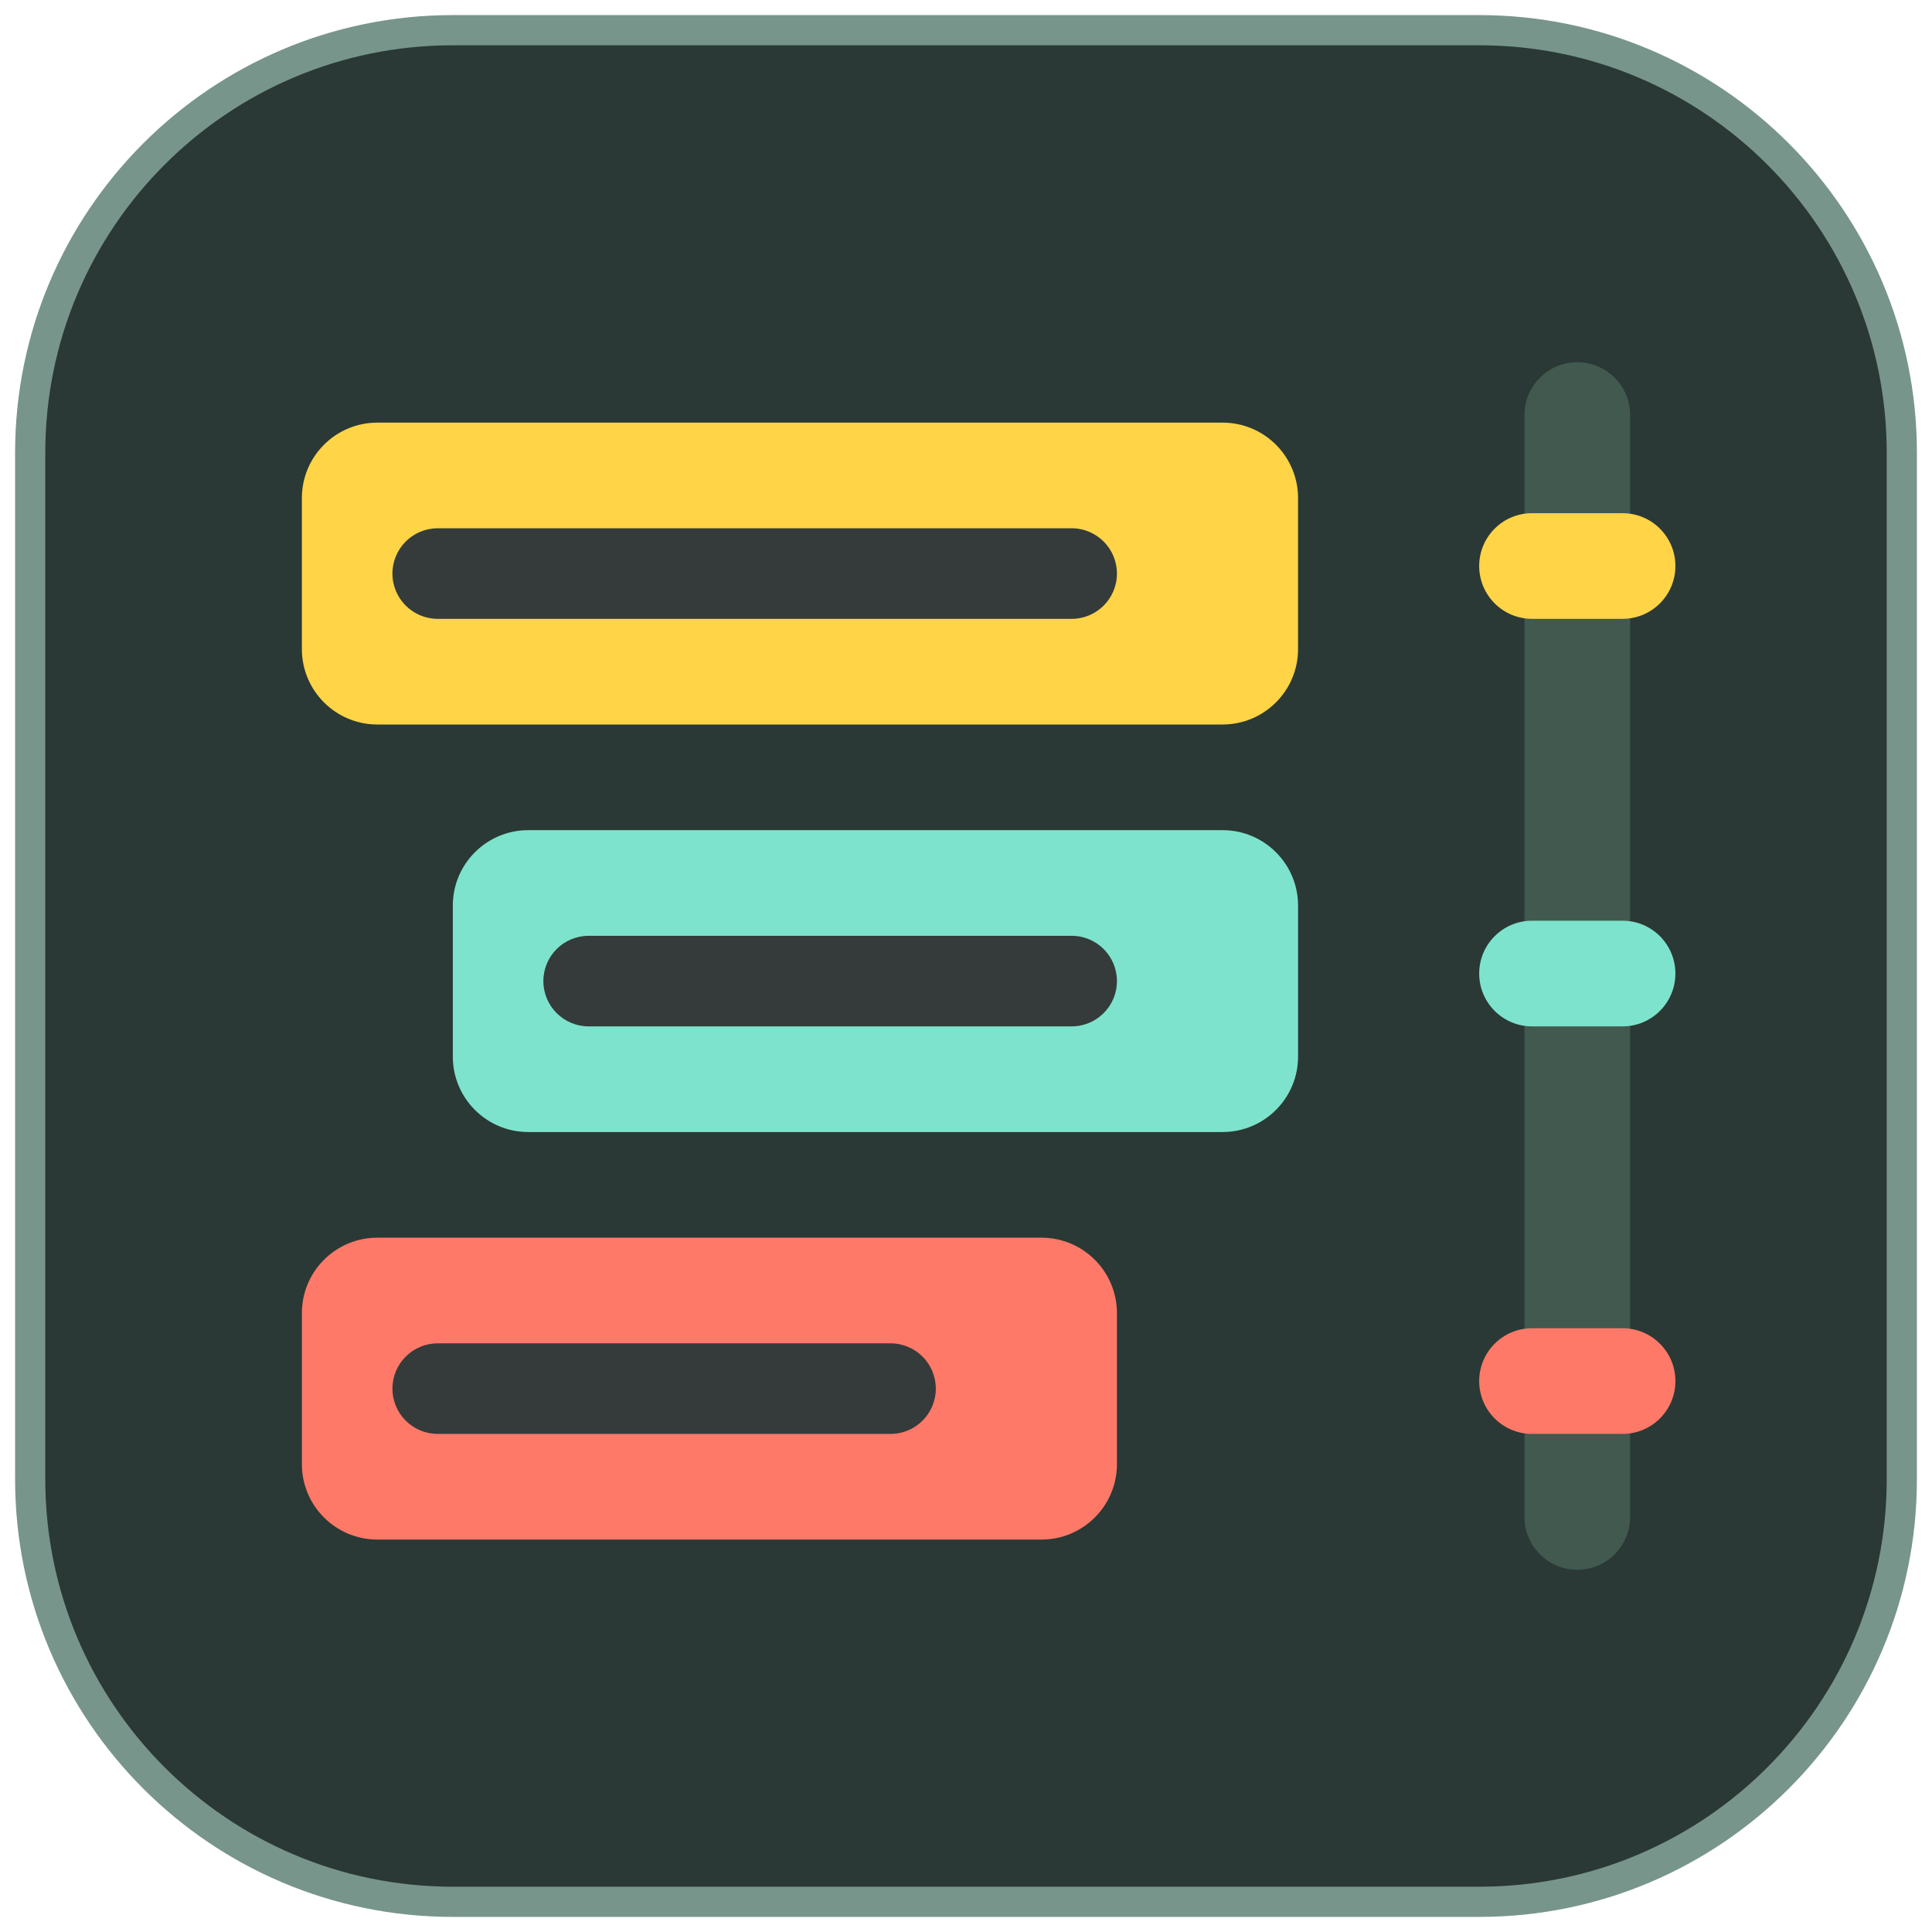
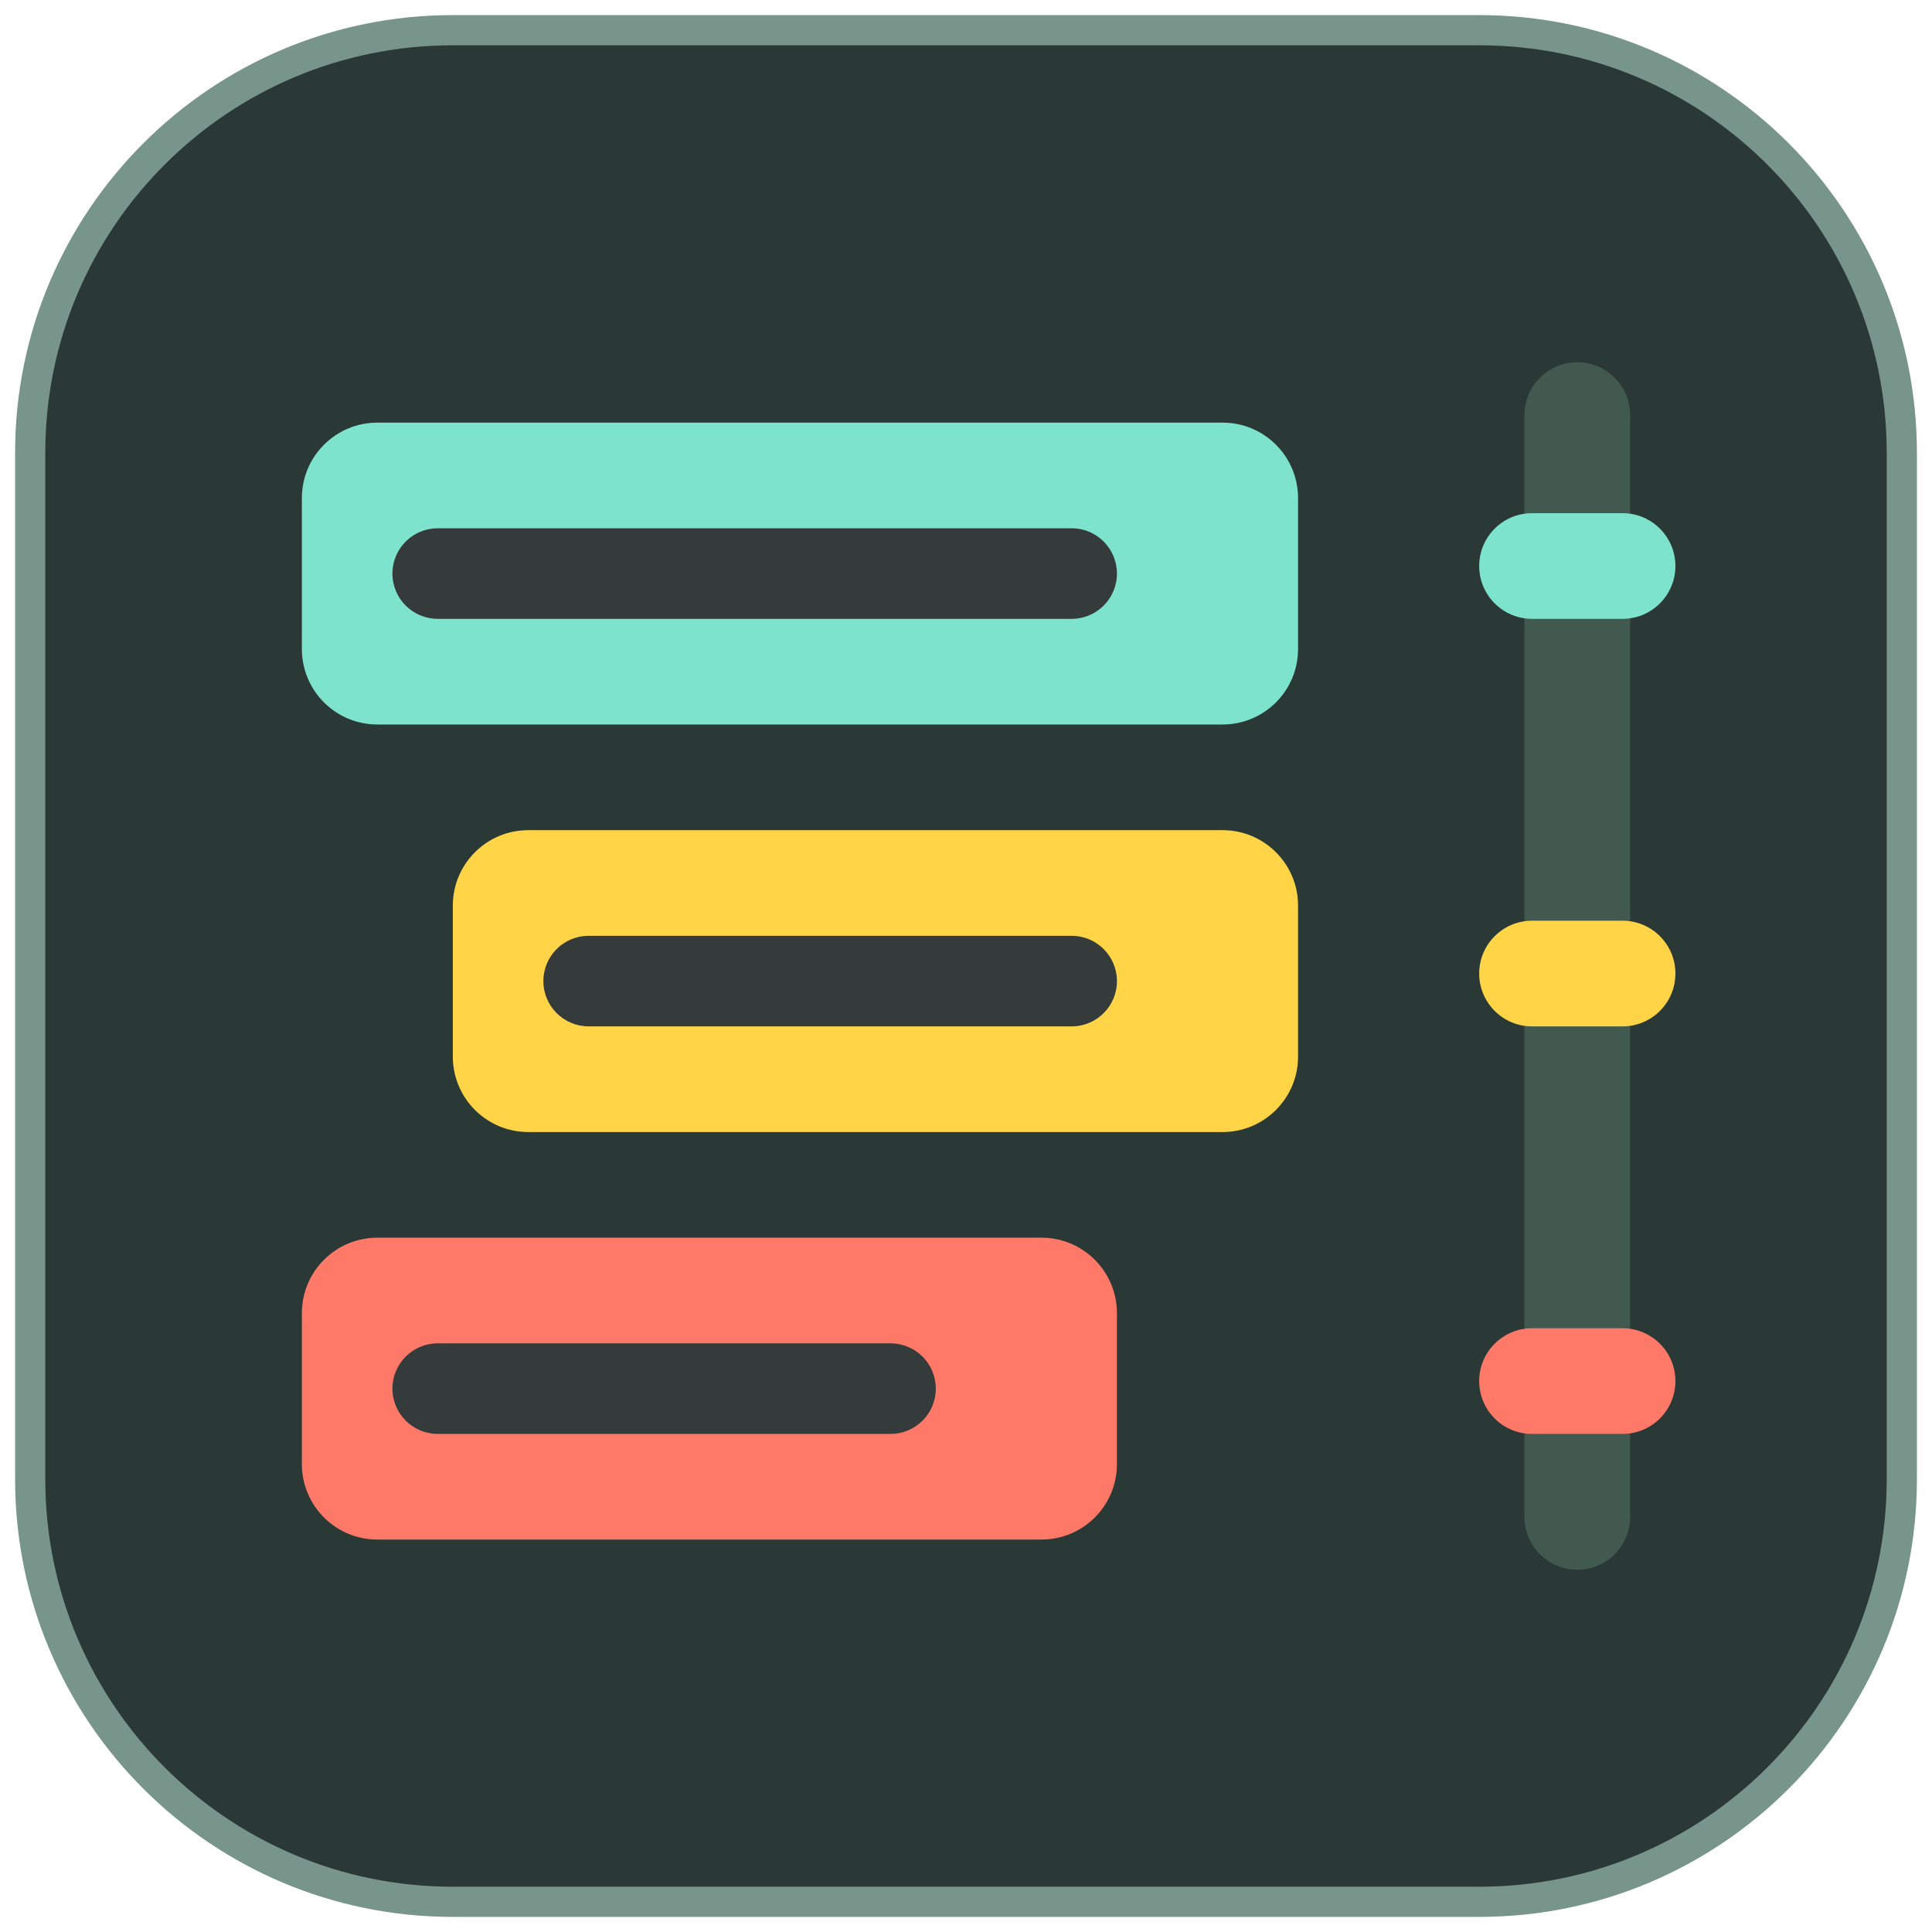
<svg xmlns="http://www.w3.org/2000/svg" viewBox="0 0 128 128" width="128" height="128">
  <rect x="2" y="2" width="124" height="124" rx="28" data-fill="themes.dark.surface" fill="#2a3935" data-stroke="themes.dark.border" stroke="#78958b" stroke-width="2" />
-   <rect x="20" y="28" width="66" height="20" rx="5" data-fill="highlights.0" fill="#ffd447" />
-   <rect x="30" y="55" width="56" height="20" rx="5" data-fill="highlights.1" fill="#7ee3cc" />
+   <rect x="20" y="28" width="66" height="20" rx="5" data-fill="highlights.0" fill="#7ee3cc" />
+   <rect x="30" y="55" width="56" height="20" rx="5" data-fill="highlights.1" fill="#ffd447" />
  <rect x="20" y="82" width="54" height="20" rx="5" data-fill="highlights.2" fill="#ff7969" />
  <g data-fill="logo.ink" fill="#343b3a">
    <rect x="26" y="35" width="48" height="6" rx="3" />
    <rect x="36" y="62" width="38" height="6" rx="3" />
    <rect x="26" y="89" width="36" height="6" rx="3" />
  </g>
  <rect x="101" y="24" width="7" height="80" rx="3.5" data-fill="themes.dark.divider" fill="#425950" />
-   <rect x="98" y="34" width="13" height="7" rx="3.5" data-fill="highlights.0" fill="#ffd447" />
-   <rect x="98" y="61" width="13" height="7" rx="3.5" data-fill="highlights.1" fill="#7ee3cc" />
+   <rect x="98" y="34" width="13" height="7" rx="3.5" data-fill="highlights.0" fill="#7ee3cc" />
+   <rect x="98" y="61" width="13" height="7" rx="3.5" data-fill="highlights.1" fill="#ffd447" />
  <rect x="98" y="88" width="13" height="7" rx="3.5" data-fill="highlights.2" fill="#ff7969" />
</svg>
